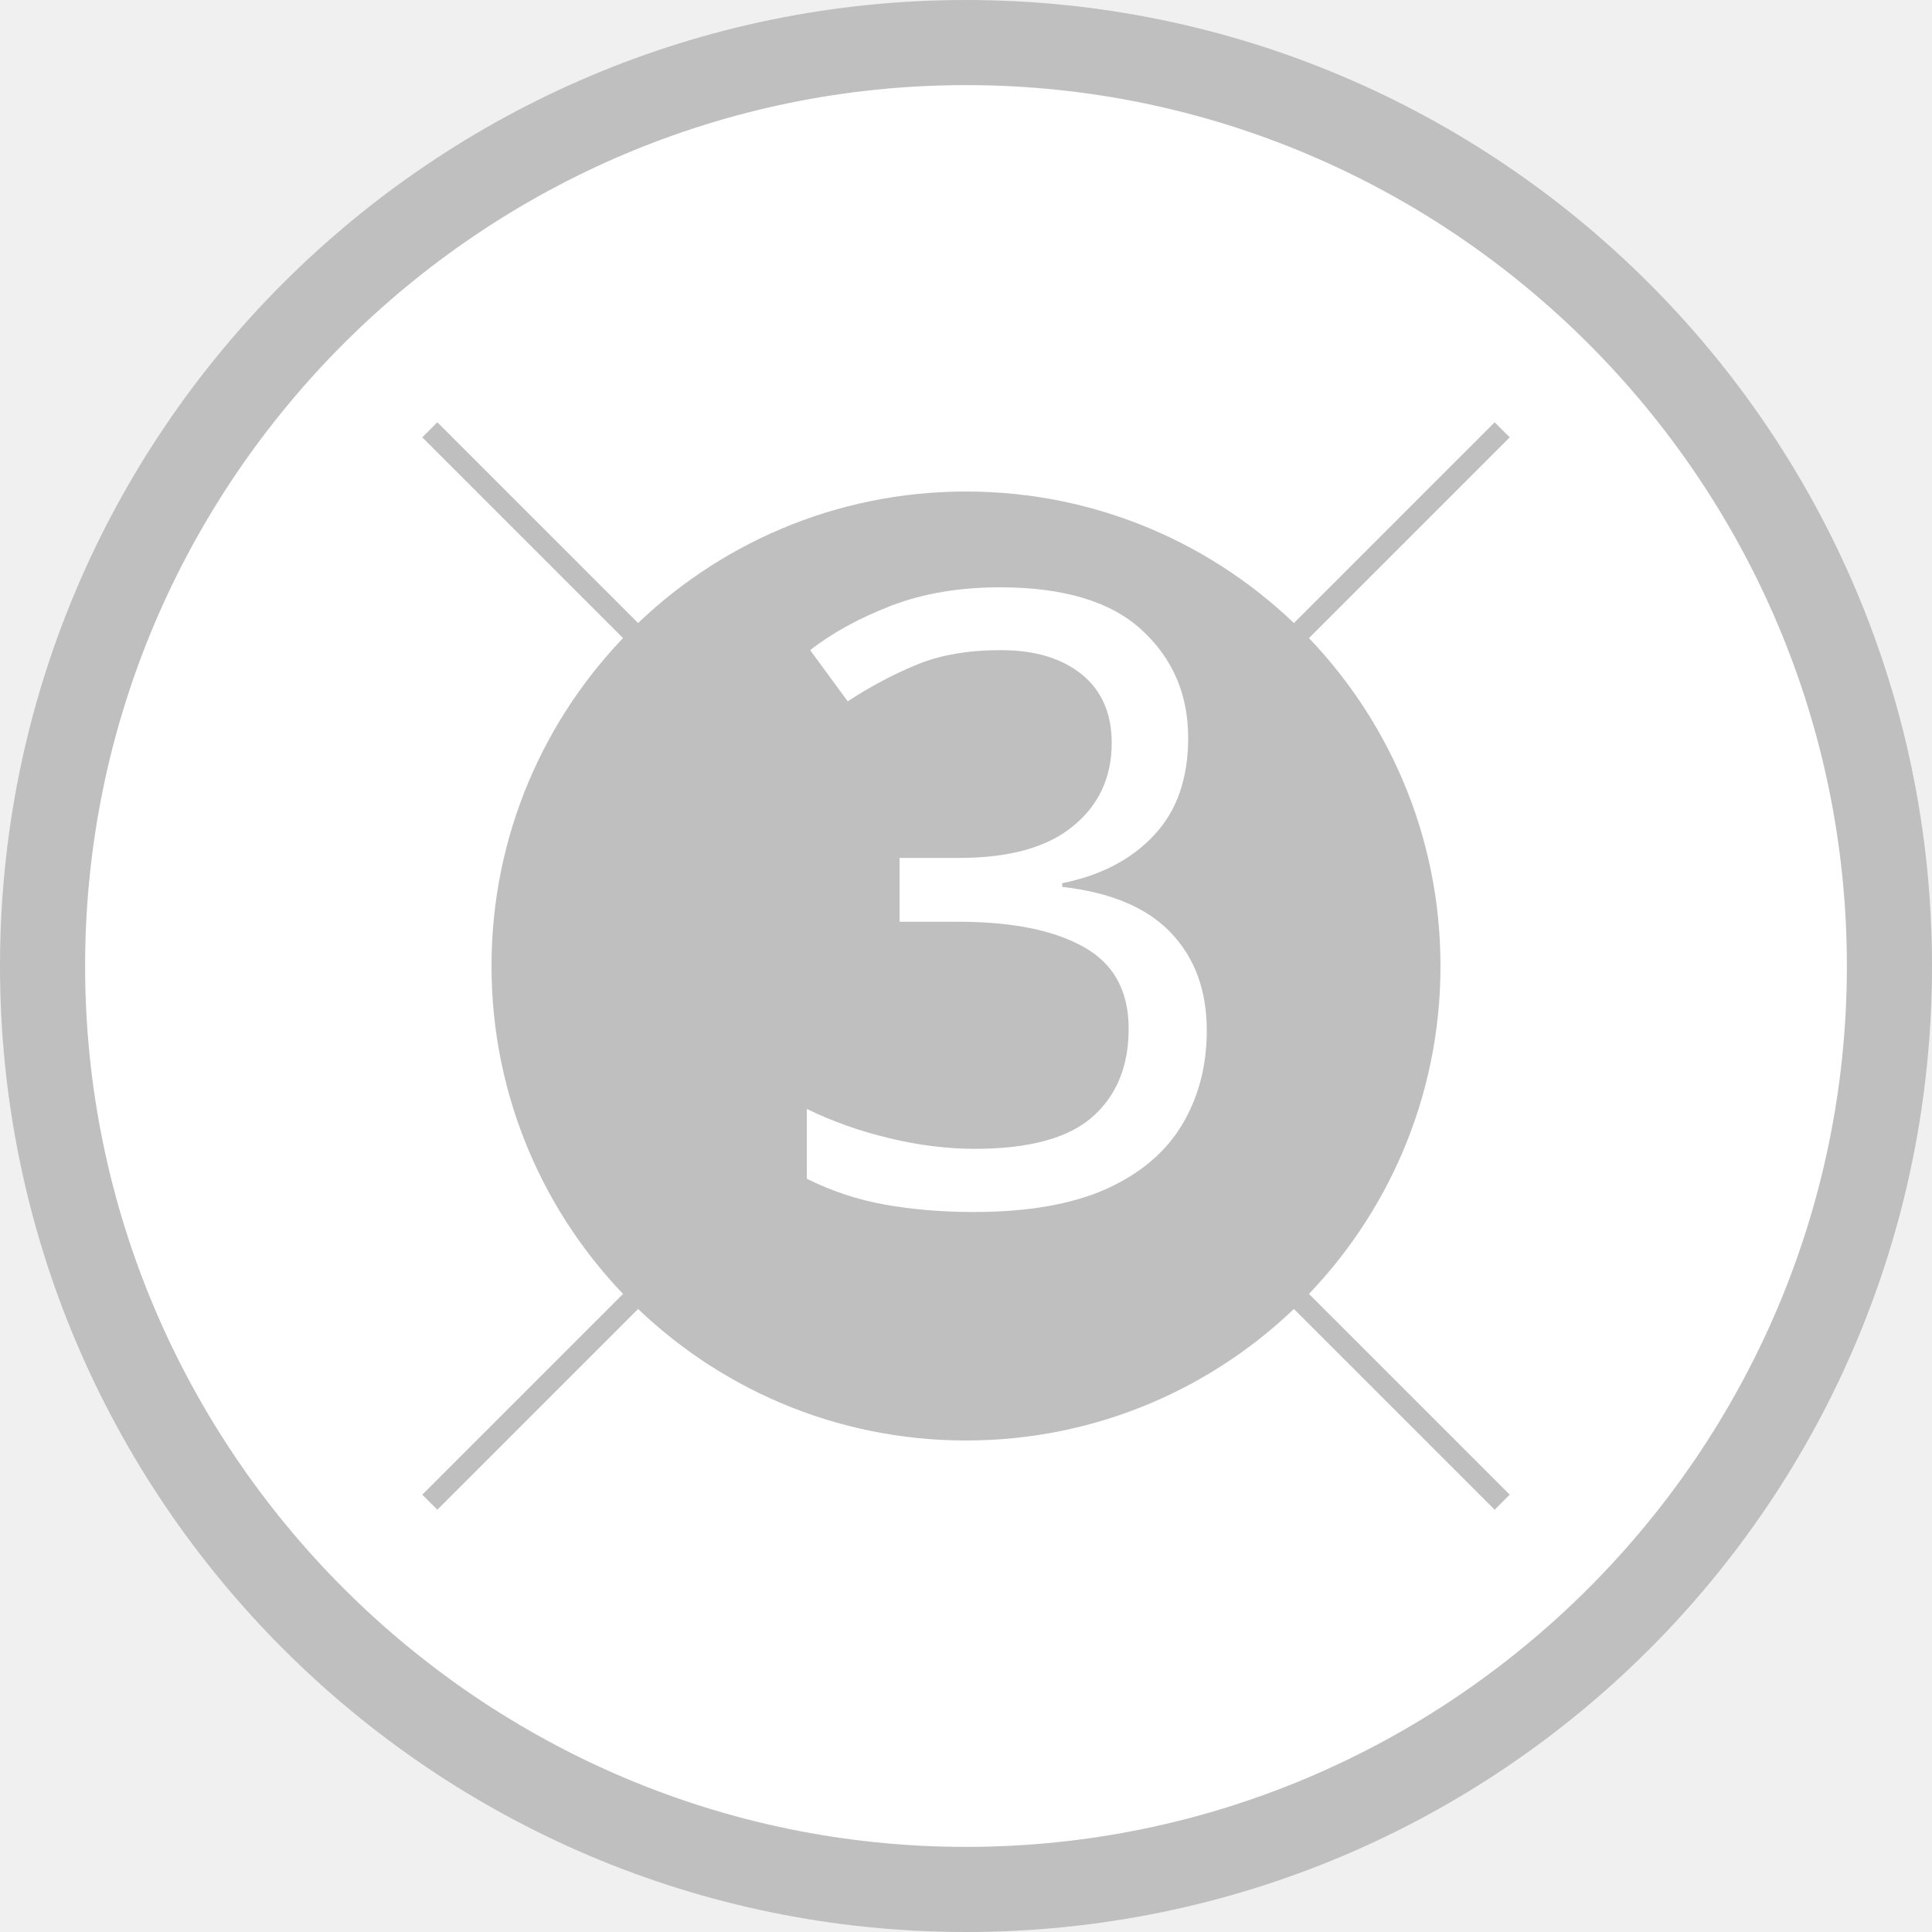
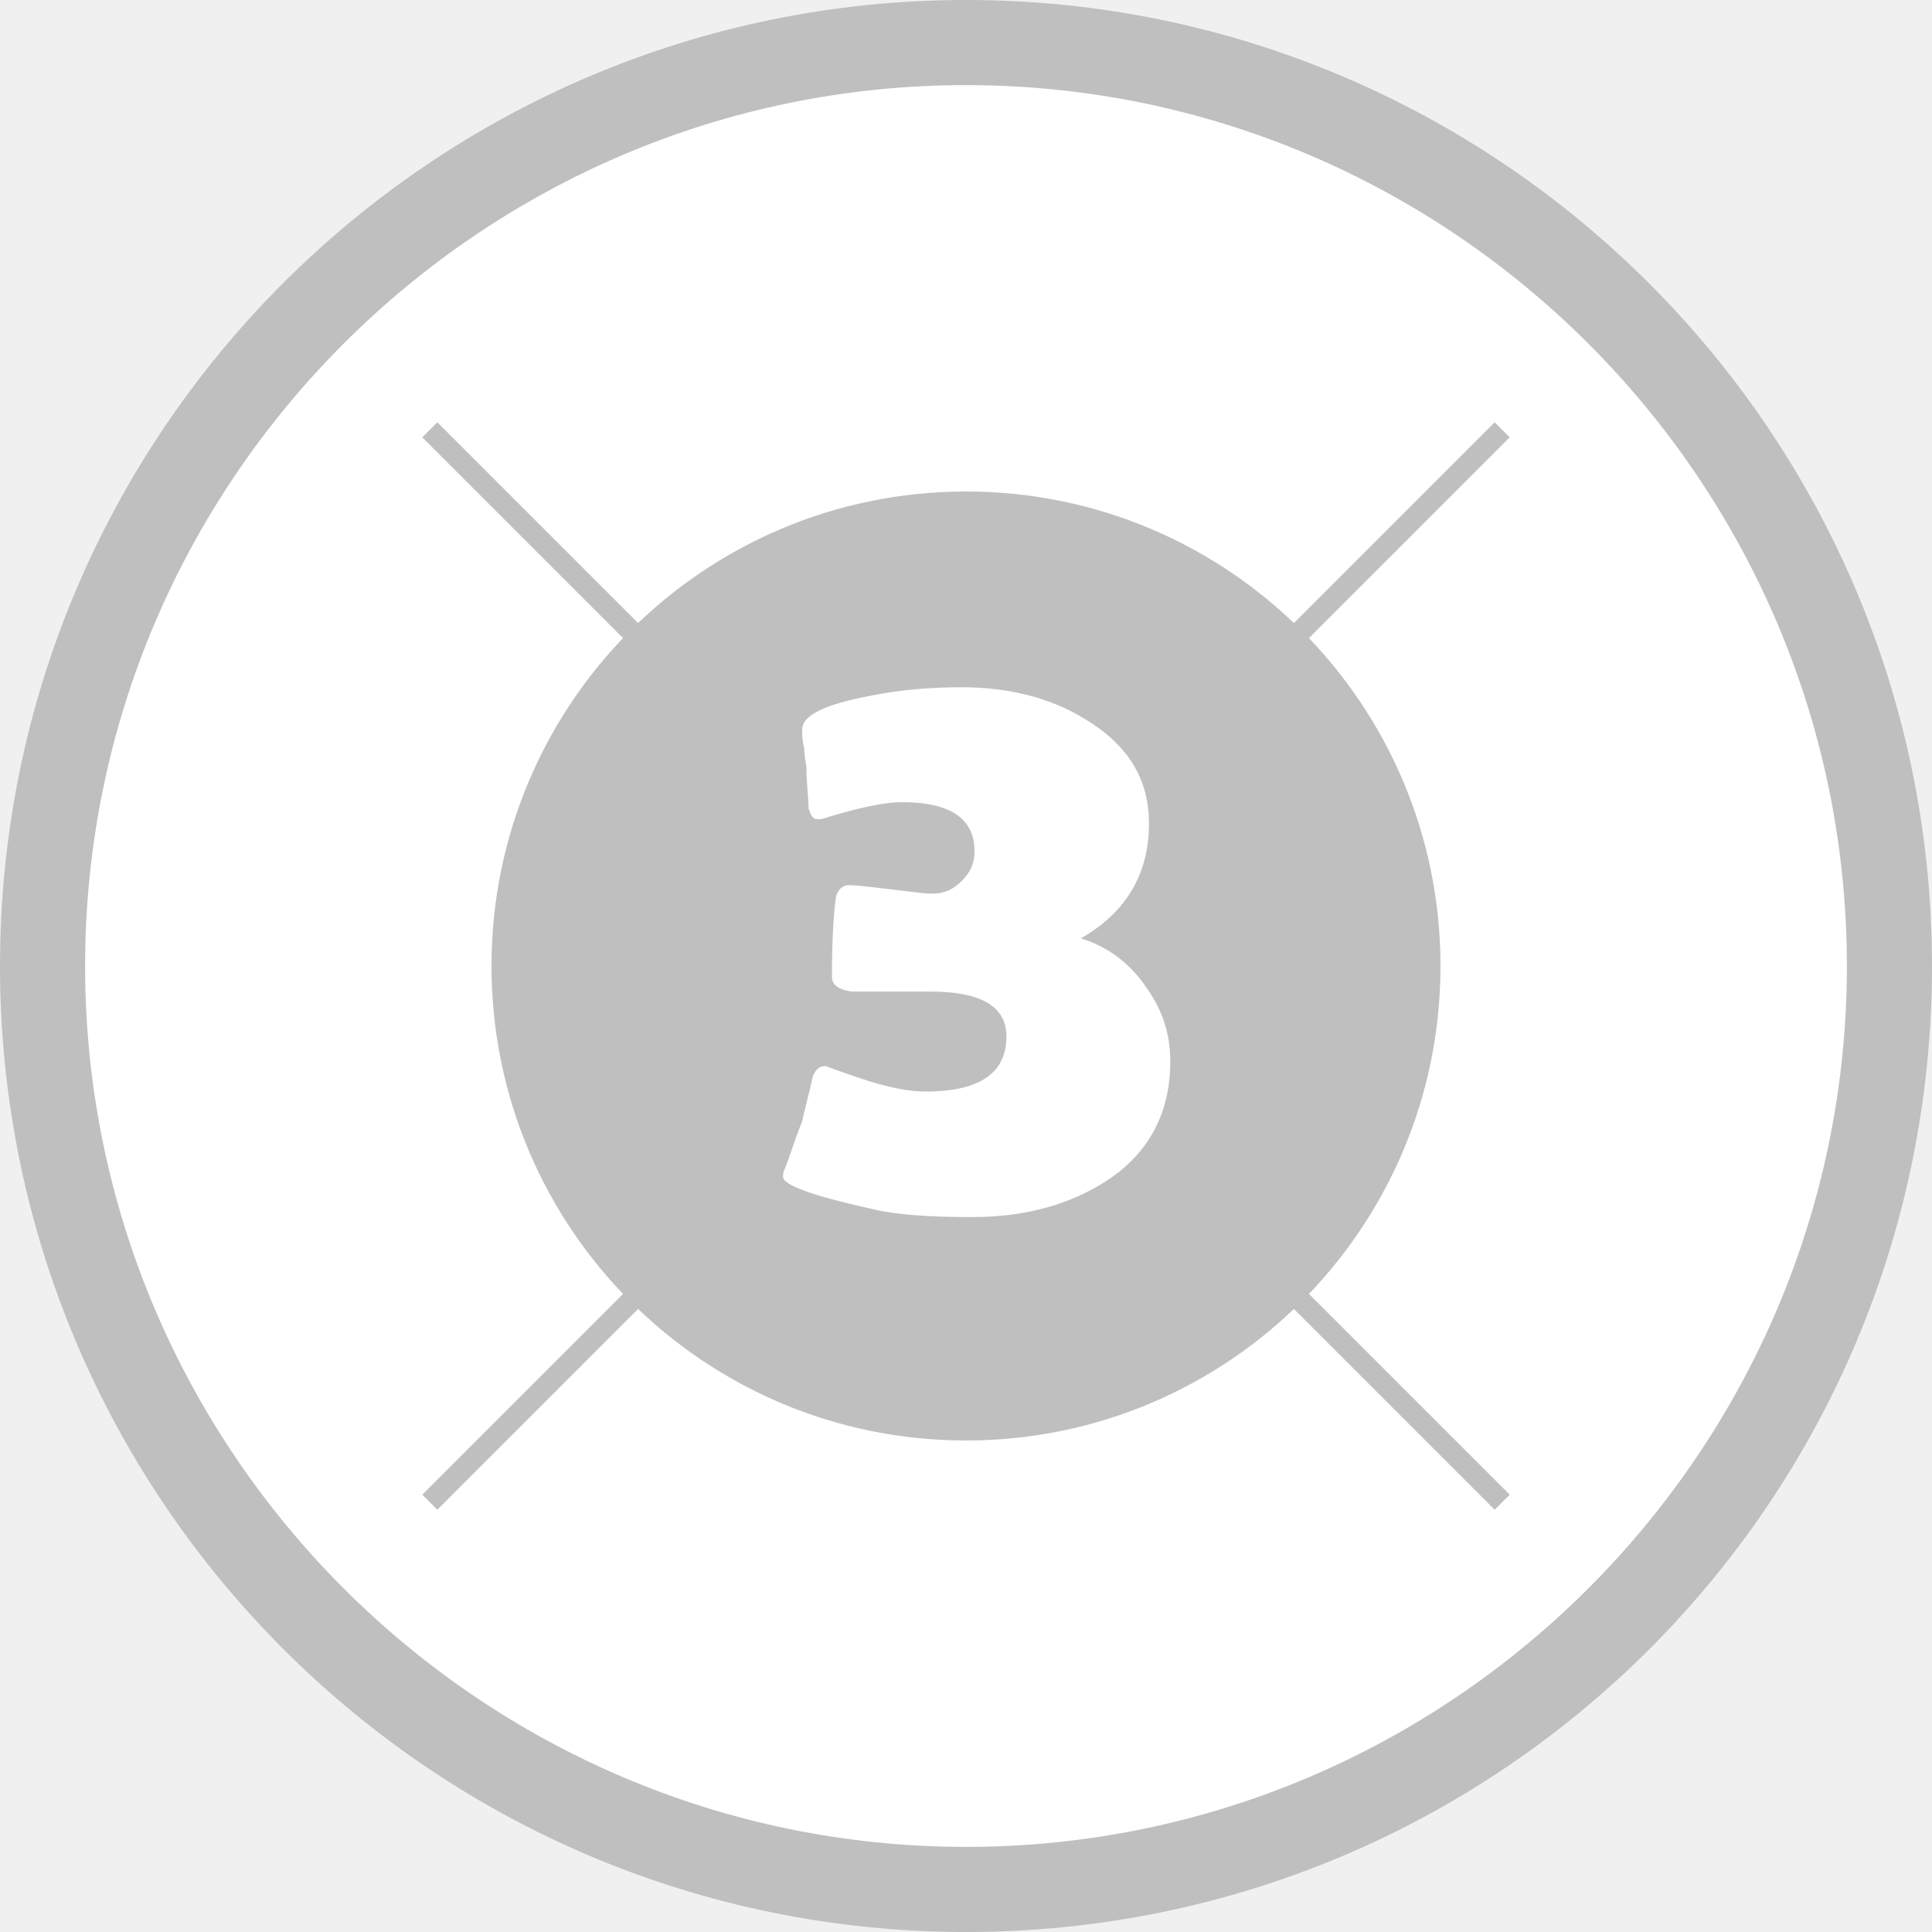
<svg xmlns="http://www.w3.org/2000/svg" version="1.1" id="Layer_1" x="0px" y="0px" viewBox="0 0 90.8 90.8" style="enable-background:new 0 0 90.8 90.8;" xml:space="preserve">
  <style type="text/css">
	.st0{fill:#FFFFFF;}
	.st1{fill:#BFBFBF;}
	.st2{fill:#BFBFBF;stroke:#BFBFBF;stroke-miterlimit:10;}
- 	.st3{font-family:'BerlinSansFBDemi-Bold';}
- 	.st4{font-size:40px;}
+ 	.st3{enable-background:new    ;}
</style>
  <g>
    <path class="st0" d="M45.4,88.7C21.5,88.7,2,69.3,2,45.3C2,21.4,21.4,1.9,45.4,1.9c23.9,0,43.4,19.4,43.4,43.4   C88.8,69.2,69.3,88.7,45.4,88.7z" />
    <path class="st1" d="M45.4,4c22.8,0,41.4,18.6,41.4,41.4S68.2,86.8,45.4,86.8S4,68.2,4,45.4S22.6,4,45.4,4 M45.4,0   C20.4,0,0,20.3,0,45.4c0,25,20.3,45.4,45.4,45.4s45.4-20.3,45.4-45.4S70.4,0,45.4,0L45.4,0z" />
  </g>
  <circle class="st1" cx="45.4" cy="45.4" r="22.3" />
  <line class="st2" x1="20.2" y1="20.2" x2="70.6" y2="70.6" />
  <line class="st2" x1="70.6" y1="20.2" x2="20.2" y2="70.6" />
-   <text transform="matrix(1 0 0 1 36.1227 56.5553)" class="st0 st3 st4">3</text>
+   <g class="st3">
+     <path class="st0" d="M55,49.9c0,2.4-1,4.3-3,5.6c-1.7,1.1-3.8,1.7-6.3,1.7c-2,0-3.6-0.1-4.8-0.4c-2.7-0.6-4.1-1.1-4.1-1.5   c0-0.1,0-0.2,0.1-0.4c0.2-0.5,0.4-1.2,0.8-2.2c0.1-0.5,0.3-1.2,0.5-2.1c0.1-0.3,0.3-0.5,0.6-0.5c0,0,0.5,0.2,1.7,0.6   c1.2,0.4,2.2,0.6,3,0.6c2.6,0,3.8-0.9,3.8-2.6c0-1.4-1.2-2.1-3.6-2.1c-0.3,0-0.8,0-1.3,0c-0.5,0-0.9,0-1.1,0c-0.8,0-1.2,0-1.3,0   c-0.6-0.1-0.9-0.3-0.9-0.7c0-2,0.1-3.2,0.2-3.8c0.1-0.3,0.3-0.5,0.6-0.5c0.4,0,1.1,0.1,2,0.2c0.9,0.1,1.5,0.2,1.9,0.2   c0.6,0,1-0.2,1.4-0.6s0.6-0.8,0.6-1.4c0-1.5-1.1-2.3-3.4-2.3c-0.9,0-2.2,0.3-3.8,0.8c-0.1,0-0.1,0-0.2,0c-0.2,0-0.3-0.2-0.4-0.5   c0-0.5-0.1-1.2-0.1-1.9c0-0.2-0.1-0.5-0.1-0.9c-0.1-0.4-0.1-0.7-0.1-0.9c0-0.7,1.1-1.2,3.2-1.6c1.5-0.3,2.9-0.4,4.3-0.4   c2.2,0,4.2,0.5,5.8,1.5c2,1.2,3,2.8,3,4.9c0,2.4-1.1,4.2-3.2,5.4c1.3,0.4,2.3,1.2,3,2.2C54.6,47.4,55,48.5,55,49.9z" />
+   </g>
</svg>
